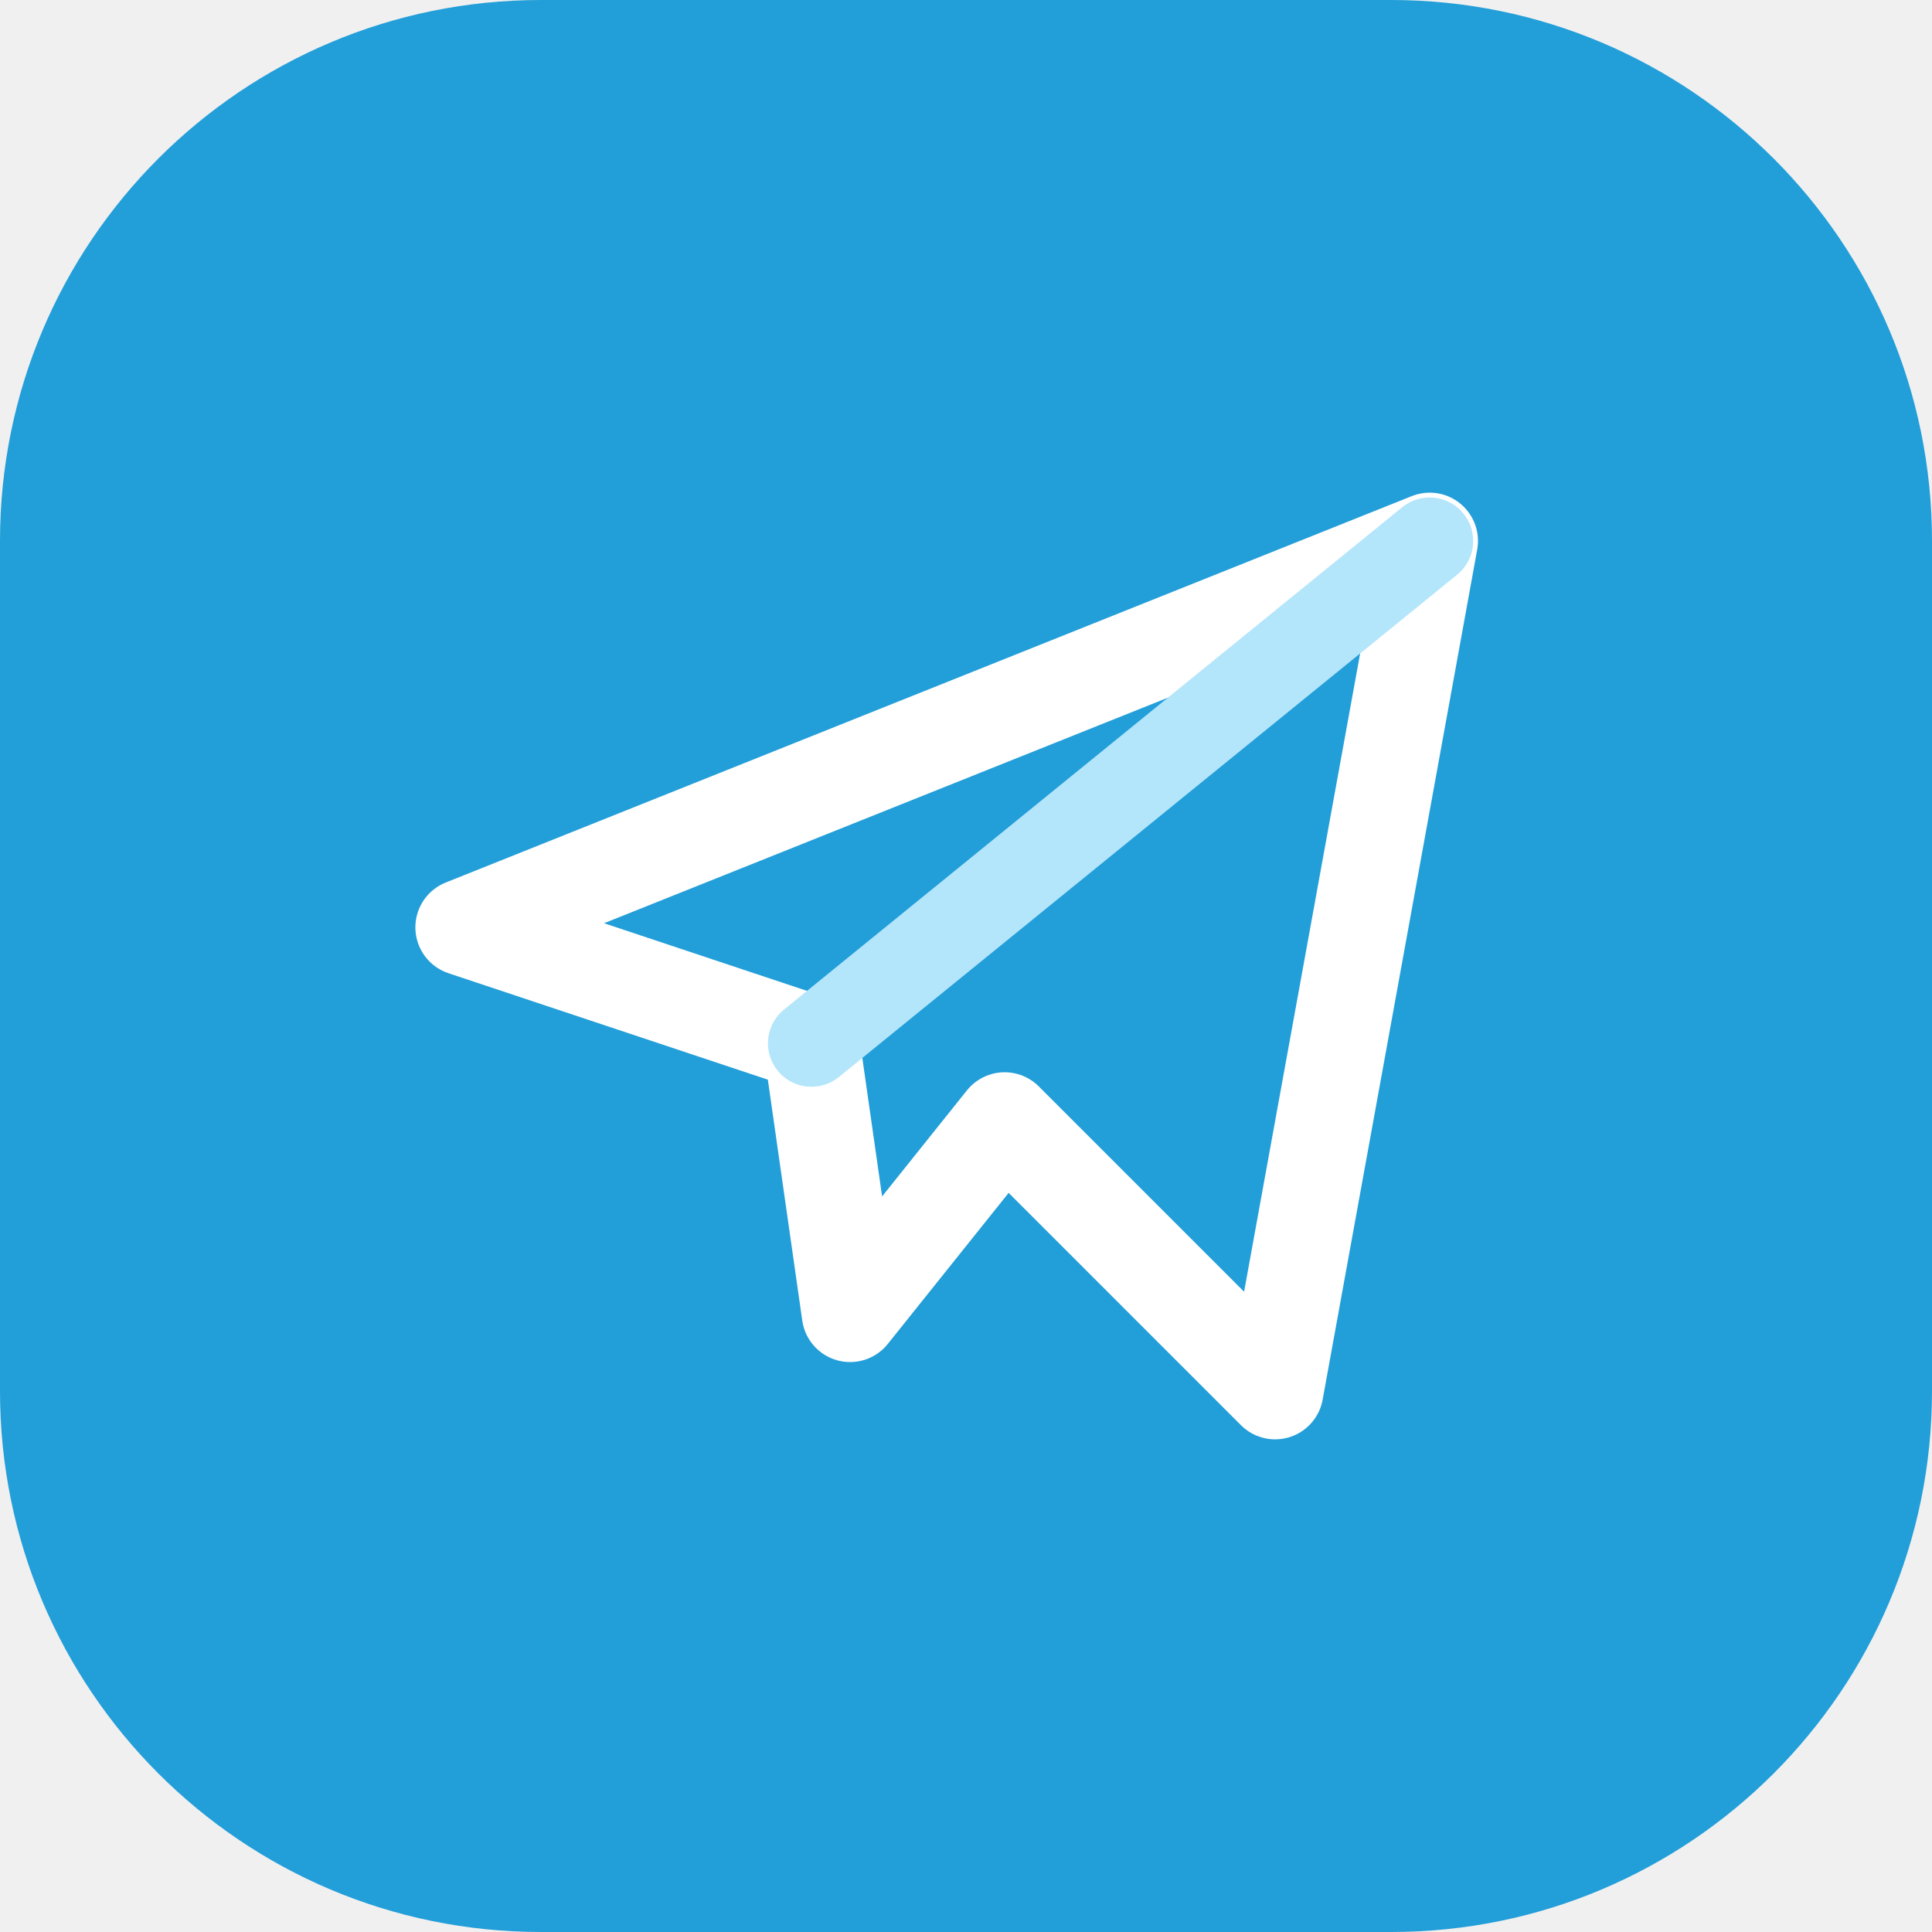
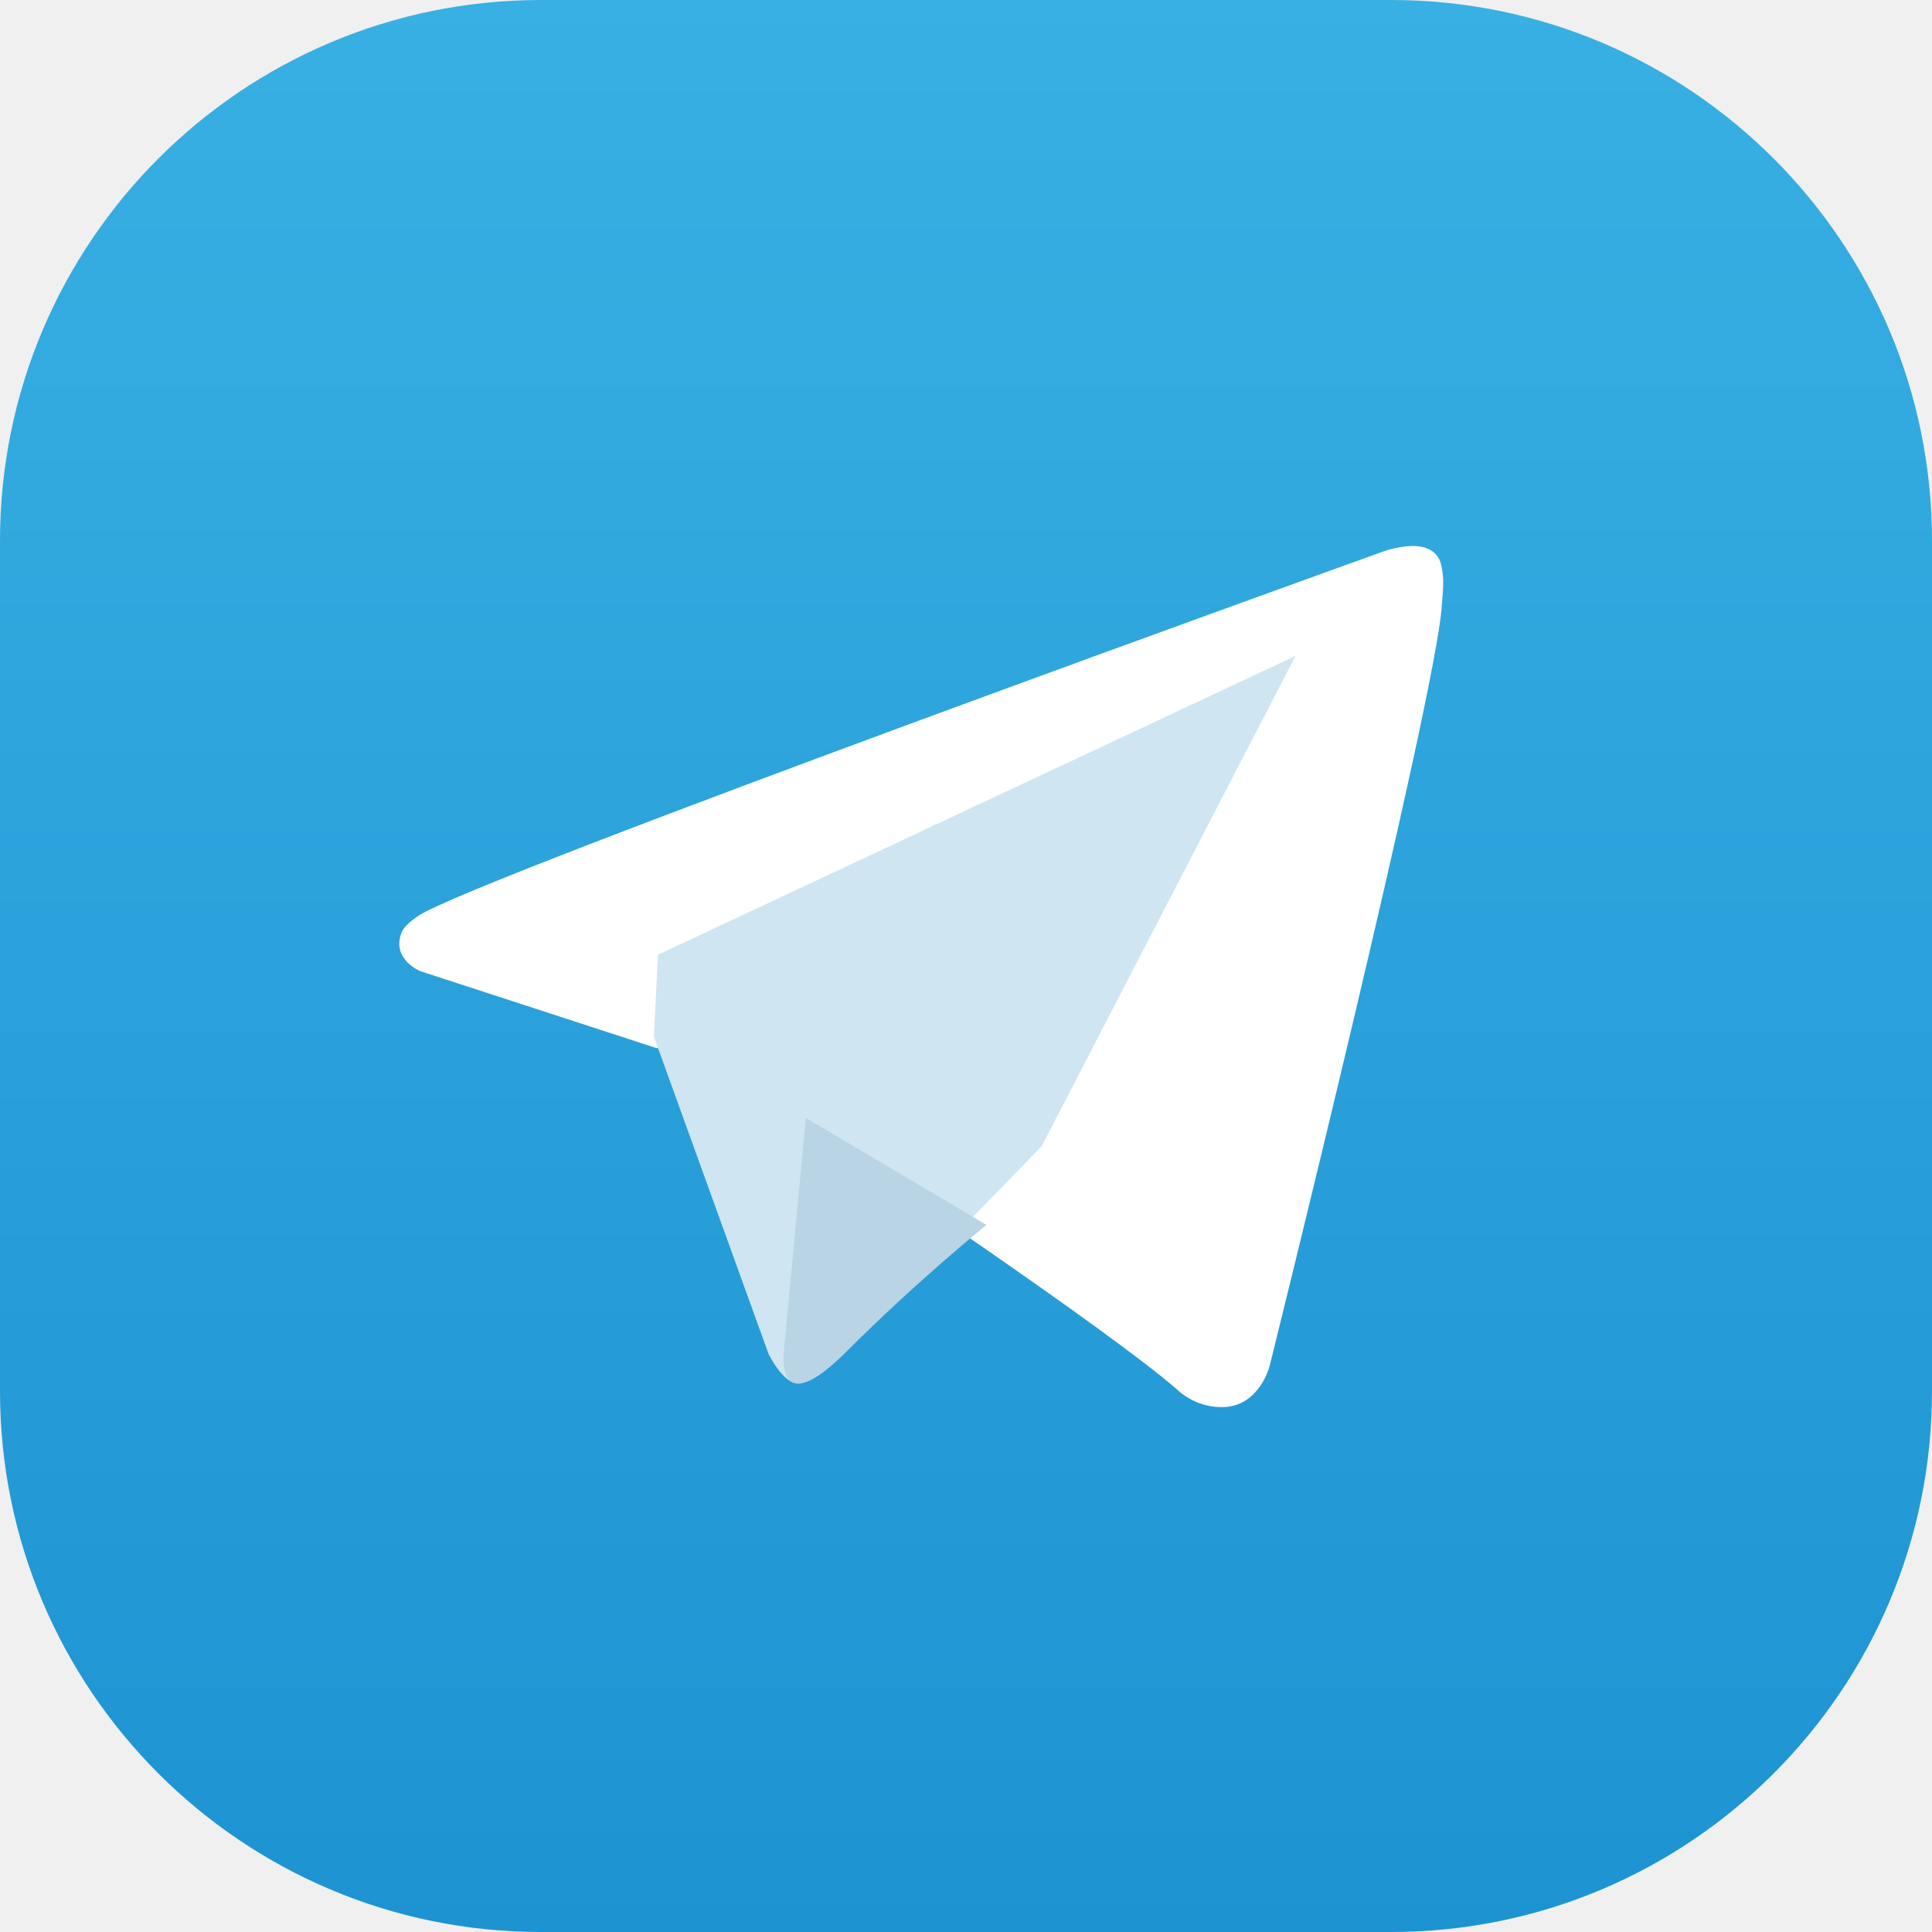
<svg xmlns="http://www.w3.org/2000/svg" width="100" height="100" viewBox="0 0 100 100">
-   <rect width="100" height="100" rx="28" fill="#229ED9" />
-   <path d="M24 48 L74 28 L66 72 L52 58 L44 68 L42 54 Z" fill="none" stroke="#FFFFFF" stroke-width="5" stroke-linejoin="round" />
-   <path d="M42 54 L74 28" stroke="#B3E5FB" stroke-width="4.5" stroke-linecap="round" />
+   <defs>
+     <linearGradient id="tg" x1="0" y1="1" x2="0" y2="0">
+       <stop offset="0%" stop-color="#1D93D2" />
+       <stop offset="100%" stop-color="#38B0E3" />
+     </linearGradient>
+   </defs>
+   <rect width="100" height="100" rx="28" fill="url(#tg)" />
+   <g transform="scale(0.416667)">
+     <path d="M81.486,130.178,52.2,120.636s-3.5-1.42-2.373-4.64c.232-.664.7-1.229,2.1-2.2,6.489-4.523,120.106-45.36,120.106-45.36s3.208-1.081,5.1-.362a2.766,2.766,0,0,1,1.885,2.055,9.357,9.357,0,0,1,.254,2.585c-.009.752-.1,1.449-.169,2.542-.692,11.165-21.4,94.493-21.4,94.493s-1.239,4.876-5.678,5.043A8.13,8.13,0,0,1,146.1,172.5c-8.711-7.493-38.819-27.727-45.472-32.177a1.27,1.27,0,0,1-.546-.9c-.093-.469.417-1.05.417-1.05s52.426-46.6,53.821-51.492c.108-.379-.3-.566-.848-.4-3.482,1.281-63.844,39.4-70.506,43.607A3.21,3.21,0,0,1,81.486,130.178Z" fill="#FFFFFF" />
+     <path d="M81.229,128.772l14.237,39.406s1.78,3.687,3.686,3.687,30.255-29.492,30.255-29.492l31.525-60.89L81.737,118.6Z" fill="#CFE5F2" />
+     <path d="M100.106,138.878l-2.733,29.046s-1.144,8.9,7.754,0,17.415-15.763,17.415-15.763" fill="#B8D4E5" />
+   </g>
</svg>
